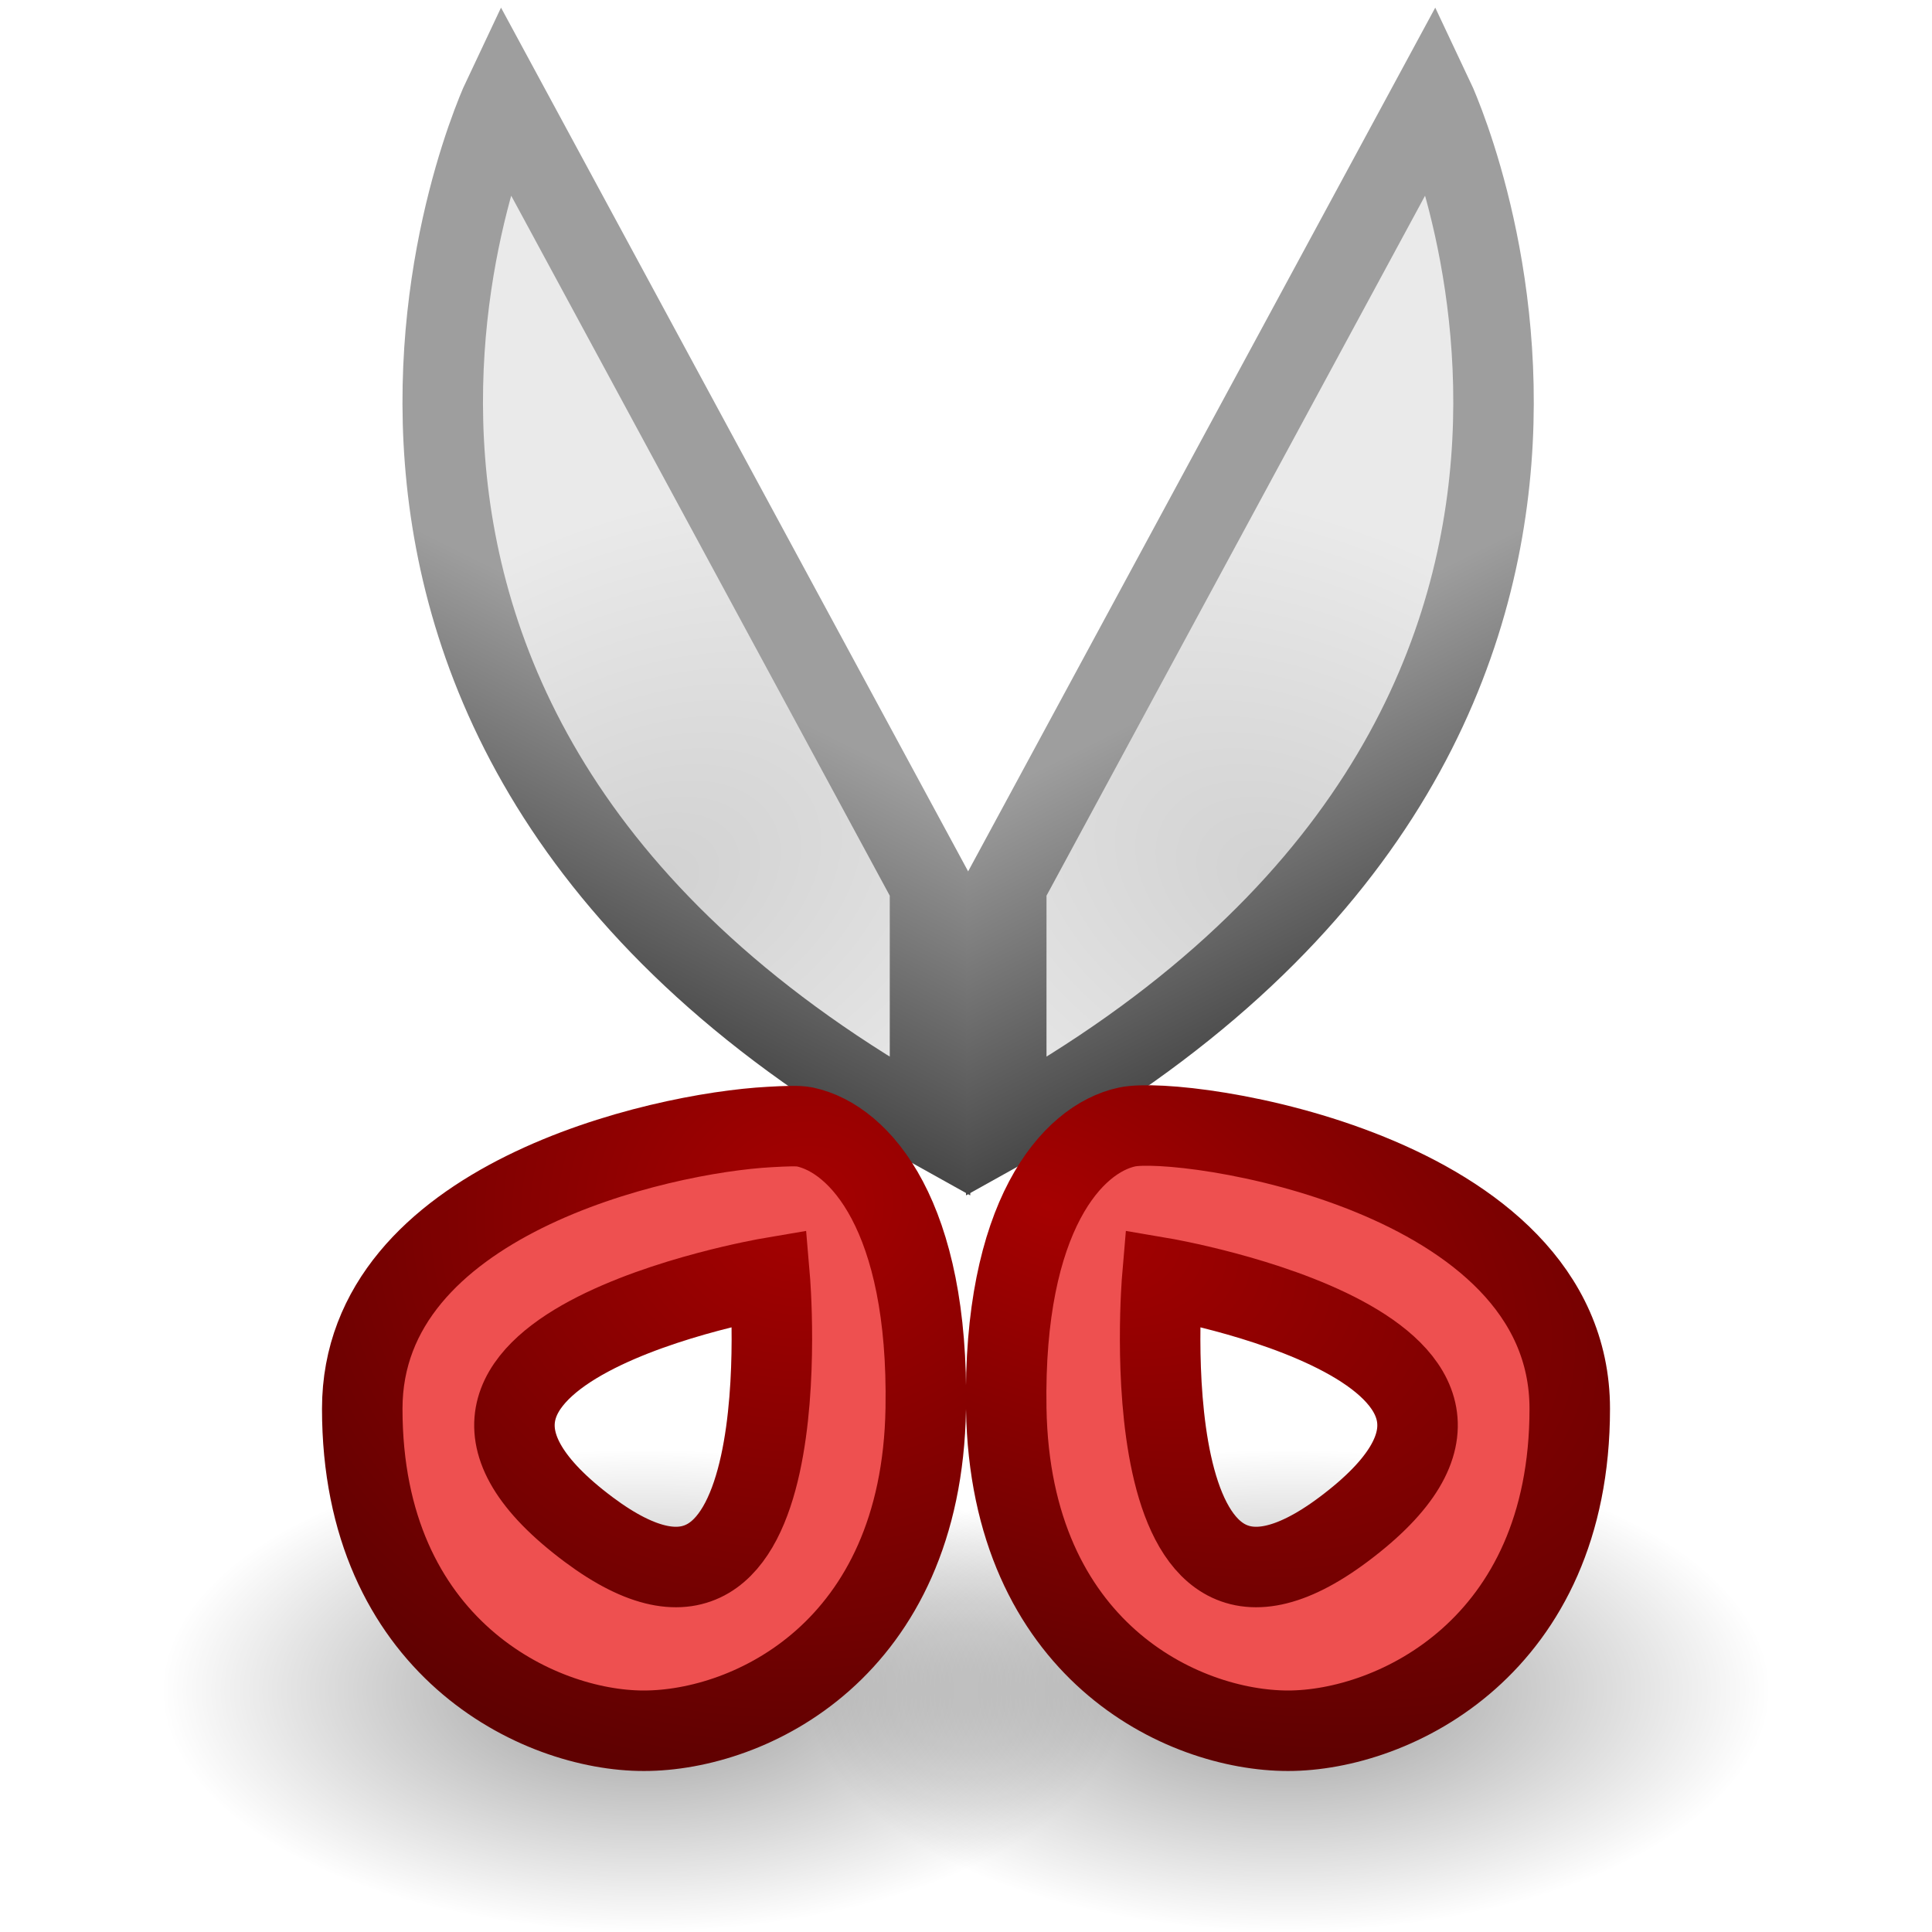
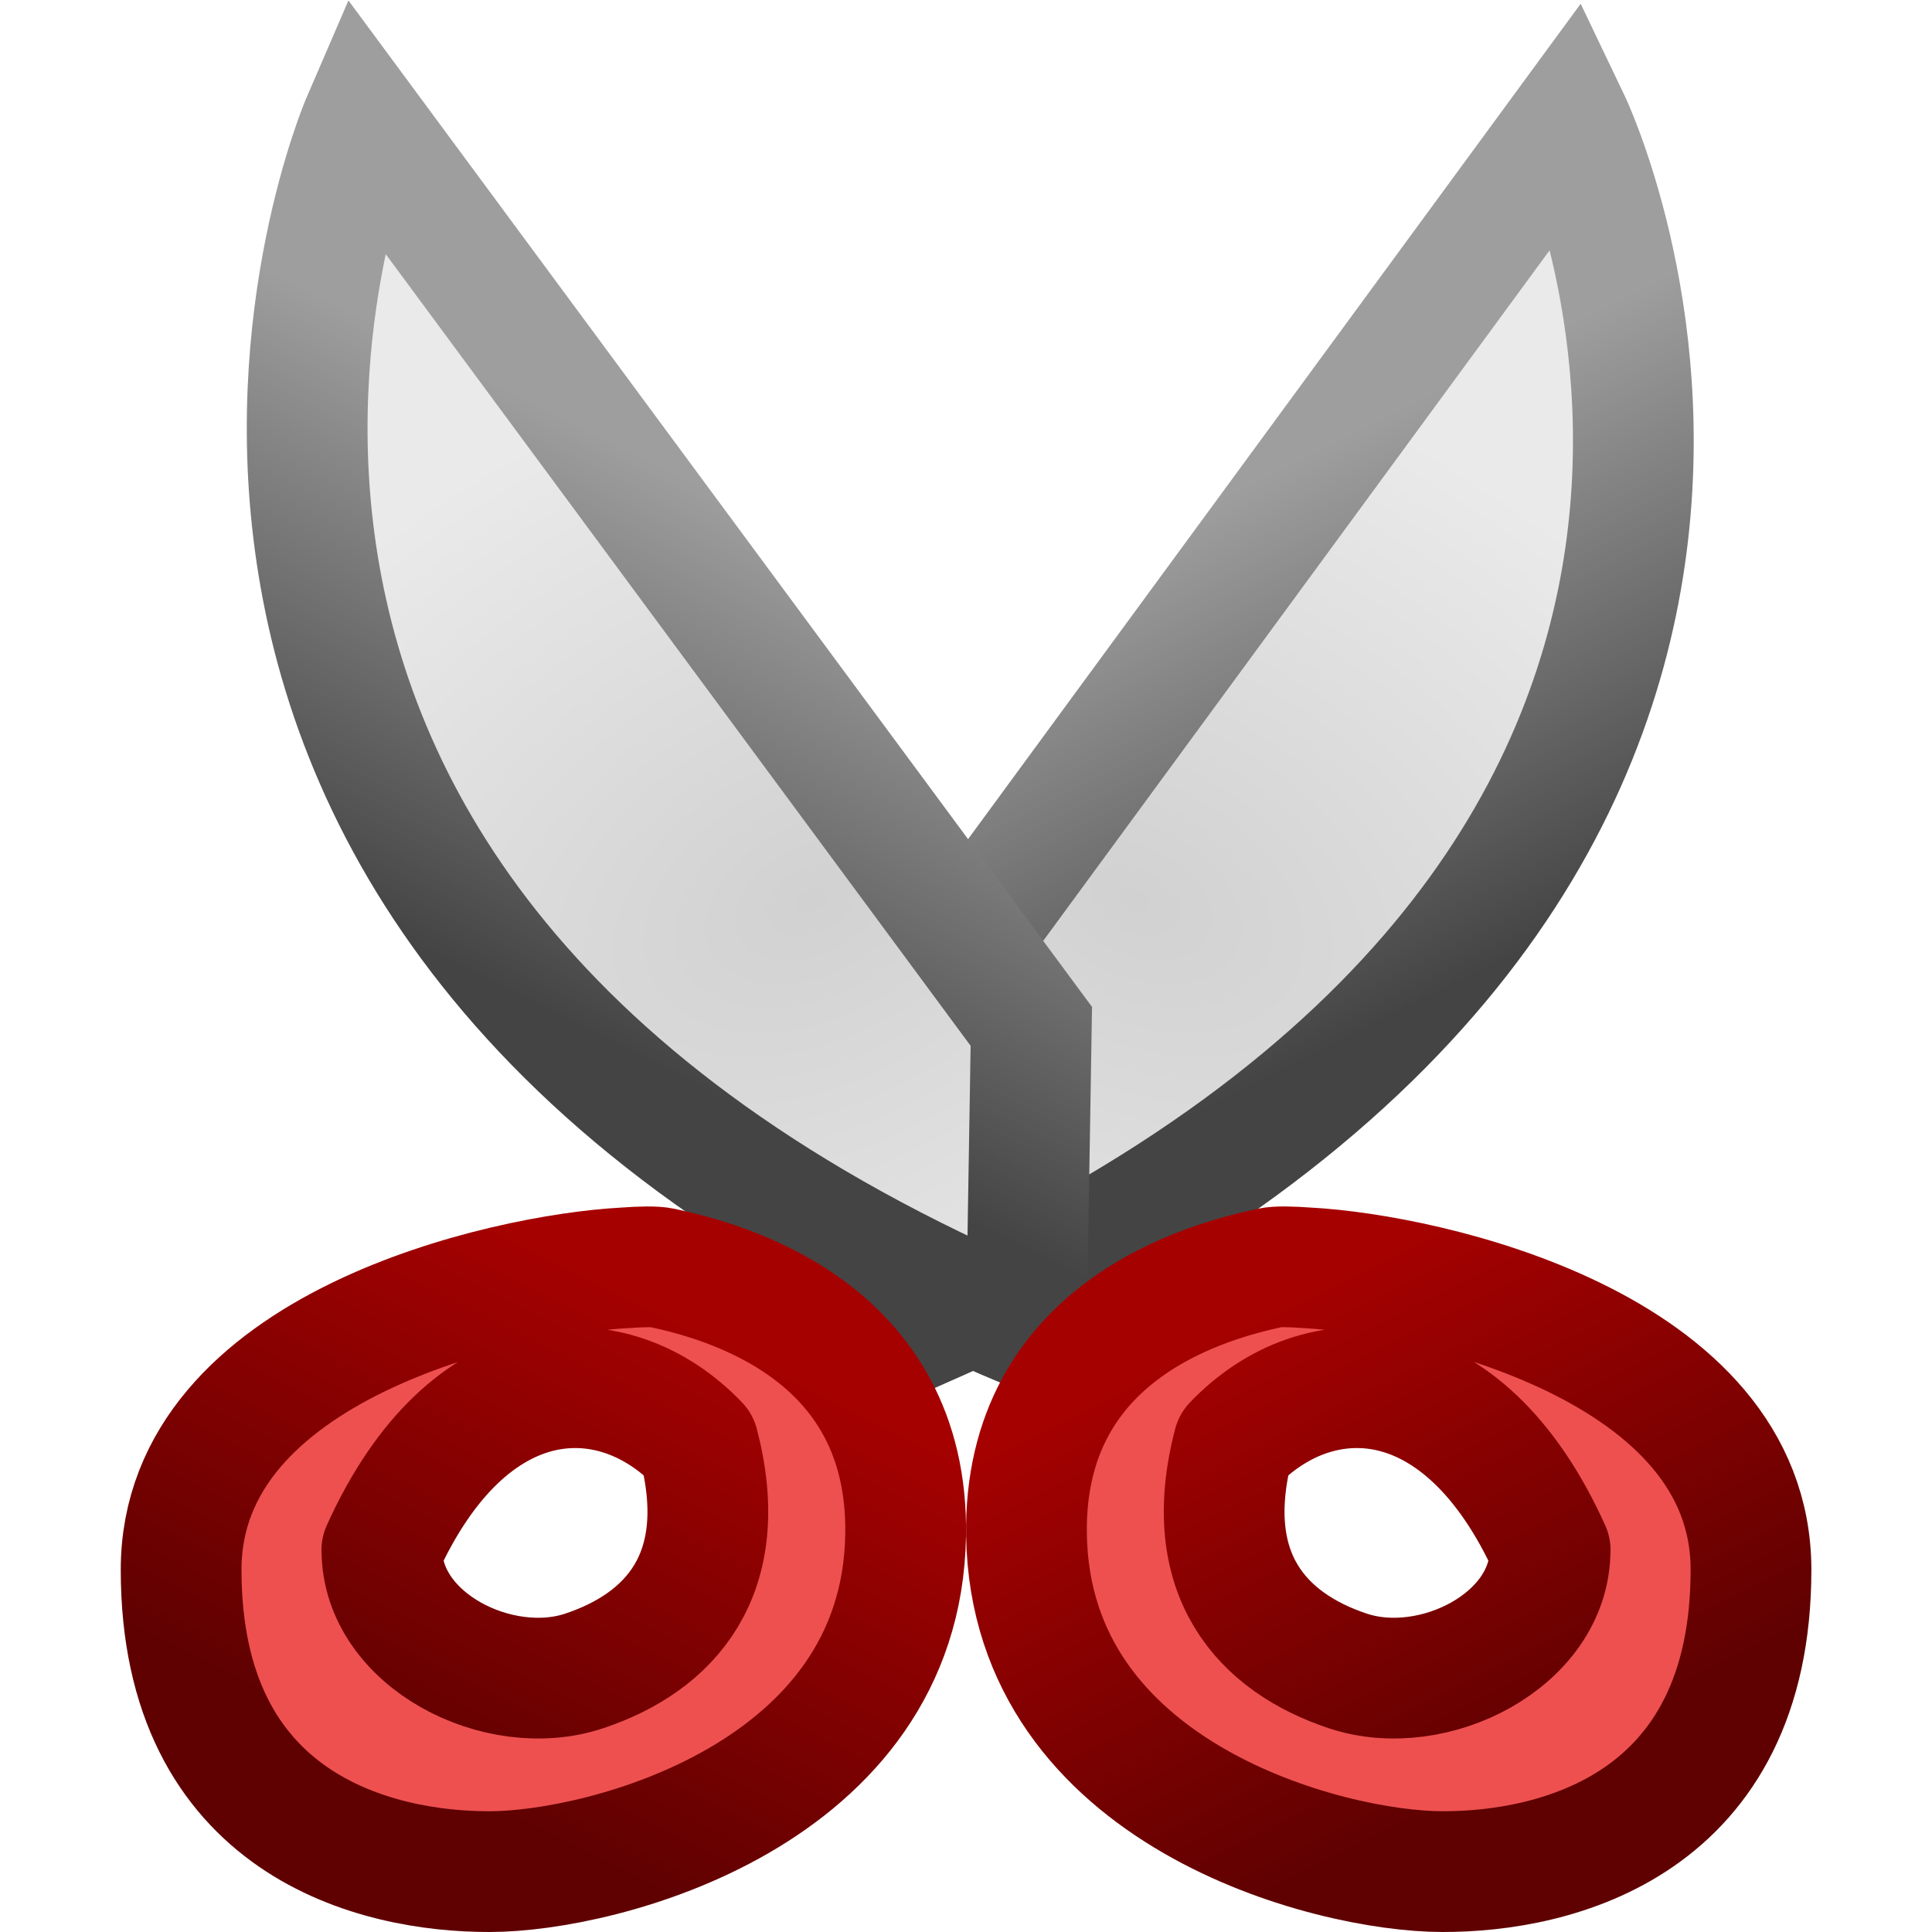
- <svg xmlns="http://www.w3.org/2000/svg" xmlns:xlink="http://www.w3.org/1999/xlink" version="1.1" width="24" height="24" id="svg4296">
+ <svg xmlns="http://www.w3.org/2000/svg" xmlns:xlink="http://www.w3.org/1999/xlink" version="1.1" width="16" height="16" id="svg4296">
  <defs id="defs4298">
    <linearGradient id="linearGradient3810">
      <stop id="stop3812" style="stop-color:#a60101;stop-opacity:1" offset="0" />
      <stop id="stop3814" style="stop-color:#5f0101;stop-opacity:1" offset="1" />
    </linearGradient>
    <linearGradient id="linearGradient3774">
      <stop id="stop3776" style="stop-color:#444444;stop-opacity:1" offset="0" />
      <stop id="stop3778" style="stop-color:#9e9e9e;stop-opacity:1" offset="1" />
    </linearGradient>
    <linearGradient id="linearGradient3764">
      <stop id="stop3766" style="stop-color:#d1d1d1;stop-opacity:1" offset="0" />
      <stop id="stop3768" style="stop-color:#eaeaea;stop-opacity:1" offset="1" />
    </linearGradient>
-     <radialGradient cx="15" cy="1039.7" r="3.527" fx="15" fy="1039.7" id="radialGradient3772" xlink:href="#linearGradient3764" gradientUnits="userSpaceOnUse" gradientTransform="matrix(0.5671064,-1.134203,1.701299,0.8506569,-1761.347,171.9473)" />
-     <linearGradient x1="17" y1="1042.362" x2="15" y2="1038.362" id="linearGradient3780" xlink:href="#linearGradient3774" gradientUnits="userSpaceOnUse" gradientTransform="translate(1,-2.000008)" />
-     <radialGradient cx="15" cy="1039.7" r="3.527" fx="15" fy="1039.7" id="radialGradient3784" xlink:href="#linearGradient3764" gradientUnits="userSpaceOnUse" gradientTransform="matrix(-0.5671064,-1.134203,-1.701299,0.8506569,1785.401,171.9473)" />
-     <linearGradient x1="17" y1="1042.362" x2="15" y2="1038.362" id="linearGradient3786" xlink:href="#linearGradient3774" gradientUnits="userSpaceOnUse" gradientTransform="matrix(-1,0,0,1,23.05332,-2.000008)" />
-     <radialGradient cx="12" cy="15.166" r="4.001" fx="12" fy="15.166" id="radialGradient3816" xlink:href="#linearGradient3810" gradientUnits="userSpaceOnUse" gradientTransform="matrix(-0.5569893,1.392473,-2.499565,-0.9998263,57.59327,1041.816)" />
-     <radialGradient cx="9" cy="1035.527" r="4.001" fx="9" fy="1035.527" id="radialGradient3824" xlink:href="#linearGradient3810" gradientUnits="userSpaceOnUse" gradientTransform="matrix(-1.979555,0.2827821,-0.2499433,-1.749674,285.6389,2844.651)" />
    <linearGradient id="linearGradient2264">
      <stop id="stop2266" style="stop-color:#d7e866;stop-opacity:1" offset="0" />
      <stop id="stop2268" style="stop-color:#8cab2a;stop-opacity:1" offset="1" />
    </linearGradient>
    <linearGradient x1="24.481" y1="5.081" x2="24.481" y2="45.074" id="linearGradient2494" xlink:href="#linearGradient3781" gradientUnits="userSpaceOnUse" gradientTransform="matrix(0.5384199,0,0,0.5384199,-0.922077,-1.460498)" />
    <linearGradient id="linearGradient3781">
      <stop id="stop3783" style="stop-color:#ffffff;stop-opacity:1" offset="0" />
      <stop id="stop3785" style="stop-color:#ffffff;stop-opacity:0" offset="1" />
    </linearGradient>
    <linearGradient x1="63.397" y1="-12.489" x2="63.397" y2="5.468" id="linearGradient2497" xlink:href="#linearGradient4873" gradientUnits="userSpaceOnUse" gradientTransform="matrix(1.086273,0,0,1.086248,-55.56661,15.81364)" />
    <linearGradient id="linearGradient4873">
      <stop id="stop4875" style="stop-color:#ffffff;stop-opacity:1" offset="0" />
      <stop id="stop4877" style="stop-color:#ffffff;stop-opacity:0" offset="1" />
    </linearGradient>
    <radialGradient cx="23.896" cy="3.99" r="20.397" fx="23.896" fy="3.99" id="radialGradient2500" xlink:href="#linearGradient3242" gradientUnits="userSpaceOnUse" gradientTransform="matrix(0,1.231614,-1.625708,0,18.48658,-28.72078)" />
    <linearGradient id="linearGradient3242">
      <stop id="stop3244" style="stop-color:#f8b17e;stop-opacity:1" offset="0" />
      <stop id="stop3246" style="stop-color:#e35d4f;stop-opacity:1" offset="0.262" />
      <stop id="stop3248" style="stop-color:#c6262e;stop-opacity:1" offset="0.661" />
      <stop id="stop3250" style="stop-color:#690b54;stop-opacity:1" offset="1" />
    </linearGradient>
    <linearGradient x1="18.379" y1="44.98" x2="18.379" y2="3.082" id="linearGradient2502" xlink:href="#linearGradient2490" gradientUnits="userSpaceOnUse" gradientTransform="matrix(0.5160413,0,0,0.5160413,-0.384991,-0.3849911)" />
    <linearGradient id="linearGradient2490">
      <stop id="stop2492" style="stop-color:#791235;stop-opacity:1" offset="0" />
      <stop id="stop2494" style="stop-color:#dd3b27;stop-opacity:1" offset="1" />
    </linearGradient>
    <radialGradient cx="62.625" cy="4.625" r="10.625" fx="62.625" fy="4.625" id="radialGradient2478" xlink:href="#linearGradient8838" gradientUnits="userSpaceOnUse" gradientTransform="matrix(1.129412,0,0,0.2823525,-58.72941,19.69412)" />
    <linearGradient id="linearGradient8838">
      <stop id="stop8840" style="stop-color:#000000;stop-opacity:1" offset="0" />
      <stop id="stop8842" style="stop-color:#000000;stop-opacity:0" offset="1" />
    </linearGradient>
-     <linearGradient x1="24.481" y1="5.081" x2="24.481" y2="45.074" id="linearGradient3975" xlink:href="#linearGradient3781" gradientUnits="userSpaceOnUse" gradientTransform="matrix(0.5384199,0,0,0.5384199,-44.01433,1034.099)" />
-     <linearGradient x1="63.397" y1="-12.489" x2="63.397" y2="5.468" id="linearGradient3978" xlink:href="#linearGradient4873" gradientUnits="userSpaceOnUse" gradientTransform="matrix(1.086273,0,0,1.086248,-98.65886,1051.373)" />
-     <radialGradient cx="23.896" cy="3.99" r="20.397" fx="23.896" fy="3.99" id="radialGradient3981" xlink:href="#linearGradient3242" gradientUnits="userSpaceOnUse" gradientTransform="matrix(0,1.231614,-1.625708,0,-24.60567,1006.839)" />
-     <linearGradient x1="18.379" y1="44.98" x2="18.379" y2="3.082" id="linearGradient3983" xlink:href="#linearGradient2490" gradientUnits="userSpaceOnUse" gradientTransform="matrix(0.5160413,0,0,0.5160413,-43.47724,1035.175)" />
-     <radialGradient cx="62.625" cy="4.625" r="10.625" fx="62.625" fy="4.625" id="radialGradient3986" xlink:href="#linearGradient8838" gradientUnits="userSpaceOnUse" gradientTransform="matrix(0.5647059,0,0,0.2823525,-27.36471,1048.056)" />
-     <radialGradient cx="62.625" cy="4.625" r="10.625" fx="62.625" fy="4.625" id="radialGradient4009" xlink:href="#linearGradient8838" gradientUnits="userSpaceOnUse" gradientTransform="matrix(0.5647059,0,0,0.2823525,-19.36471,1048.056)" />
+     <radialGradient cx="12" cy="15.166" r="4.001" fx="12" fy="15.166" id="radialGradient4039" xlink:href="#linearGradient3810" gradientUnits="userSpaceOnUse" gradientTransform="matrix(-0.5569893,1.392473,-2.499565,-0.9998263,32.64862,1040.569)" />
+     <radialGradient cx="15" cy="1039.7" r="3.527" fx="15" fy="1039.7" id="radialGradient4053" xlink:href="#linearGradient3764" gradientUnits="userSpaceOnUse" gradientTransform="matrix(-0.5671064,-1.134203,-1.701299,0.8506569,1783.533,176.4122)" />
+     <linearGradient x1="17" y1="1042.362" x2="15" y2="1038.362" id="linearGradient4055" xlink:href="#linearGradient3774" gradientUnits="userSpaceOnUse" gradientTransform="matrix(-1,0,0,1,21.18616,2.464936)" />
+     <radialGradient cx="9" cy="1035.527" r="4.001" fx="9" fy="1035.527" id="radialGradient4057" xlink:href="#linearGradient3810" gradientUnits="userSpaceOnUse" gradientTransform="matrix(-1.979555,0.2827821,-0.2499433,-1.749674,285.6389,2844.651)" />
+     <radialGradient cx="15" cy="1039.7" r="3.527" fx="15" fy="1039.7" id="radialGradient4061" xlink:href="#linearGradient3764" gradientUnits="userSpaceOnUse" gradientTransform="matrix(0.5671064,-1.134203,1.701299,0.8506569,-1767.347,176.4122)" />
+     <linearGradient x1="17" y1="1042.362" x2="15" y2="1038.362" id="linearGradient4063" xlink:href="#linearGradient3774" gradientUnits="userSpaceOnUse" gradientTransform="translate(-5,2.464936)" />
+     <radialGradient cx="9" cy="1035.527" r="4.001" fx="9" fy="1035.527" id="radialGradient4088" xlink:href="#linearGradient3810" gradientUnits="userSpaceOnUse" gradientTransform="matrix(-1.979555,0.2827821,-0.2499433,-1.749674,285.6389,2844.651)" />
+     <radialGradient cx="9" cy="1035.527" r="4.001" fx="9" fy="1035.527" id="radialGradient4090" xlink:href="#linearGradient3810" gradientUnits="userSpaceOnUse" gradientTransform="matrix(-1.979555,0.2827821,-0.2499433,-1.749674,285.6389,2844.651)" />
+     <radialGradient cx="9" cy="1035.527" r="4.001" fx="9" fy="1035.527" id="radialGradient4093" xlink:href="#linearGradient3810" gradientUnits="userSpaceOnUse" gradientTransform="matrix(-1.979555,0.2827821,-0.2499433,-1.749674,272.816,2844.341)" />
+     <radialGradient cx="9" cy="1035.527" r="4.001" fx="9" fy="1035.527" id="radialGradient4096" xlink:href="#linearGradient3810" gradientUnits="userSpaceOnUse" gradientTransform="matrix(-1.413687,0.2026325,-0.1784954,-1.25376,203.0431,2343.764)" />
+     <radialGradient cx="9" cy="1035.527" r="4.001" fx="9" fy="1035.527" id="radialGradient4100" xlink:href="#linearGradient3810" gradientUnits="userSpaceOnUse" gradientTransform="matrix(1.413687,0.2026325,0.1784954,-1.25376,-186.9878,2343.764)" />
+     <radialGradient cx="15" cy="1039.7" r="3.527" fx="15" fy="1039.7" id="radialGradient4104" xlink:href="#linearGradient3764" gradientUnits="userSpaceOnUse" gradientTransform="matrix(-0.5671064,-1.134203,-1.701299,0.8506569,1784.059,176.4122)" />
+     <linearGradient x1="17" y1="1042.362" x2="15" y2="1038.362" id="linearGradient4106" xlink:href="#linearGradient3774" gradientUnits="userSpaceOnUse" gradientTransform="matrix(-1,0,0,1,21.71146,2.464936)" />
+     <radialGradient cx="15" cy="1039.7" r="3.527" fx="15" fy="1039.7" id="radialGradient4110" xlink:href="#linearGradient3764" gradientUnits="userSpaceOnUse" gradientTransform="matrix(0.5671064,-1.134203,1.701299,0.8506569,-1767.159,176.4122)" />
+     <linearGradient x1="17" y1="1042.362" x2="15" y2="1038.362" id="linearGradient4112" xlink:href="#linearGradient3774" gradientUnits="userSpaceOnUse" gradientTransform="translate(-4.81146,2.464936)" />
+     <linearGradient x1="6" y1="11" x2="4" y2="15" id="linearGradient3817" xlink:href="#linearGradient3810" gradientUnits="userSpaceOnUse" />
+     <linearGradient x1="6" y1="11" x2="4" y2="15" id="linearGradient3822" xlink:href="#linearGradient3810" gradientUnits="userSpaceOnUse" gradientTransform="matrix(-1,0,0,1,16.0004,1036.362)" />
+     <radialGradient cx="15" cy="1039.7" r="3.527" fx="15" fy="1039.7" id="radialGradient3826" xlink:href="#linearGradient3764" gradientUnits="userSpaceOnUse" gradientTransform="matrix(0.5671064,-1.134203,1.701299,0.8506569,-1767.933,176.4122)" />
+     <linearGradient x1="17" y1="1042.362" x2="15" y2="1038.362" id="linearGradient3828" xlink:href="#linearGradient3774" gradientUnits="userSpaceOnUse" gradientTransform="translate(-5.585923,2.464936)" />
+     <linearGradient x1="6" y1="11" x2="4" y2="15" id="linearGradient3044" xlink:href="#linearGradient3810" gradientUnits="userSpaceOnUse" gradientTransform="matrix(-1,0,0,1,16.0004,1036.362)" />
  </defs>
-   <g transform="translate(0,-1028.362)" id="layer1">
-     <g id="g4011">
-       <path d="m 11.553,1039.362 -5.3,-9.8 c 0,0 -3.7,7.8 5.3,12.8 z" id="path3782" style="fill:url(#radialGradient3784);fill-opacity:1;stroke:url(#linearGradient3786);stroke-width:1px;stroke-linecap:butt;stroke-linejoin:miter;stroke-opacity:1" />
-       <path d="m 12.5,1039.362 5.3,-9.8 c 0,0 3.7,7.8 -5.3,12.8 z" id="path2990" style="fill:url(#radialGradient3772);fill-opacity:1;stroke:url(#linearGradient3780);stroke-width:1px;stroke-linecap:butt;stroke-linejoin:miter;stroke-opacity:1" />
-       <path d="m 14,1049.362 c 0,1.657 -2.686,3 -6,3 -3.314,0 -6,-1.343 -6,-3 0,-1.657 2.686,-3 6,-3 3.314,0 6,1.343 6,3 l 0,0 z" id="path8836" style="opacity:0.4;fill:url(#radialGradient3986);fill-opacity:1;fill-rule:evenodd;stroke:none;stroke-width:1;marker:none;visibility:visible;display:inline;overflow:visible" />
-       <path d="m 22,1049.362 c 0,1.657 -2.686,3 -6,3 -3.314,0 -6,-1.343 -6,-3 0,-1.657 2.686,-3 6,-3 3.314,0 6,1.343 6,3 l 0,0 z" id="path4007" style="opacity:0.4;fill:url(#radialGradient4009);fill-opacity:1;fill-rule:evenodd;stroke:none;stroke-width:1;marker:none;visibility:visible;display:inline;overflow:visible" />
-       <path d="m 14,1042.362 c -0.685,0.147 -1.541,1.109 -1.5,3.5 0.051,3 2.187,4 3.5,4 1.313,0 3.5,-1.042 3.5,-4 0,-2.959 -4.815,-3.647 -5.5,-3.5 z m 0.438,1.875 c 0,0 5.239,0.891 2.25,3.125 -2.688,2.009 -2.25,-3.125 -2.25,-3.125 z" id="path3788" style="fill:#ee5050;fill-opacity:1;stroke:url(#radialGradient3816);stroke-width:1px;stroke-linecap:butt;stroke-linejoin:miter;stroke-opacity:1" />
-       <g transform="translate(1,7.999992)" id="g3798">
-         <path d="m 8.562,1034.362 c -1.38,0.074 -5.062,0.911 -5.062,3.5 0,2.958 2.187,4.003 3.5,4 1.313,0 3.449,-1 3.5,-4 0.041,-2.391 -0.815,-3.353 -1.5,-3.5 -0.086,-0.018 -0.24,-0.011 -0.438,0 z m 0,1.875 c 0,0 0.438,5.134 -2.25,3.125 -2.989,-2.234 2.25,-3.125 2.25,-3.125 z" id="path3793" style="fill:#ee5050;fill-opacity:1;stroke:url(#radialGradient3824);stroke-width:1px;stroke-linecap:butt;stroke-linejoin:miter;stroke-opacity:1" />
-       </g>
-     </g>
+   <g transform="translate(0,-1036.362)" id="layer1">
+     <path d="m 7.5,1044.862 5.5,-7.5 c 0,0 3.013,6.292 -5.374,10 z" id="path3824" style="fill:url(#radialGradient3826);fill-opacity:1;stroke:url(#linearGradient3828);stroke-width:1px;stroke-linecap:butt;stroke-linejoin:miter;stroke-opacity:1" />
+     <path d="M 8.541,1044.862 3,1037.362 c 0,0 -2.806,6.495 5.5,10 z" id="path4102" style="fill:url(#radialGradient4104);fill-opacity:1;stroke:url(#linearGradient4106);stroke-width:1px;stroke-linecap:butt;stroke-linejoin:miter;stroke-opacity:1" />
+     <path d="m 3.162,12.838 c 0.722,-1.601 1.924,-1.609 2.622,-0.878 0.282,1.081 -0.239,1.643 -0.946,1.878 -0.707,0.236 -1.675,-0.255 -1.675,-1 z M 5.171,10.5 C 4.185,10.553 1.5,11.145 1.5,13 c 0,2.12 1.618,2.502 2.555,2.5 C 4.992,15.5 7.464,14.864 7.5,12.715 7.529,11.002 5.972,10.605 5.483,10.5 c -0.061,-0.013 -0.172,-0.01 -0.312,0 z" transform="translate(0,1036.362)" id="path3041" style="fill:#ee5050;fill-opacity:1;stroke:url(#linearGradient3817);stroke-width:1px;stroke-linecap:butt;stroke-linejoin:round;stroke-opacity:1" />
+     <path d="m 12.838,1049.2 c -0.722,-1.601 -1.924,-1.609 -2.622,-0.878 -0.282,1.081 0.239,1.643 0.946,1.878 0.707,0.236 1.675,-0.255 1.675,-1 z m -2.008,-2.338 c 0.986,0.053 3.671,0.645 3.671,2.5 0,2.12 -1.618,2.502 -2.555,2.5 -0.937,0 -3.409,-0.636 -3.445,-2.785 -0.029,-1.713 1.528,-2.109 2.017,-2.215 0.061,-0.013 0.172,-0.01 0.312,0 z" id="path3042" style="fill:#ee5050;fill-opacity:1;stroke:url(#linearGradient3044);stroke-width:1px;stroke-linecap:butt;stroke-linejoin:round;stroke-opacity:1" />
  </g>
</svg>
